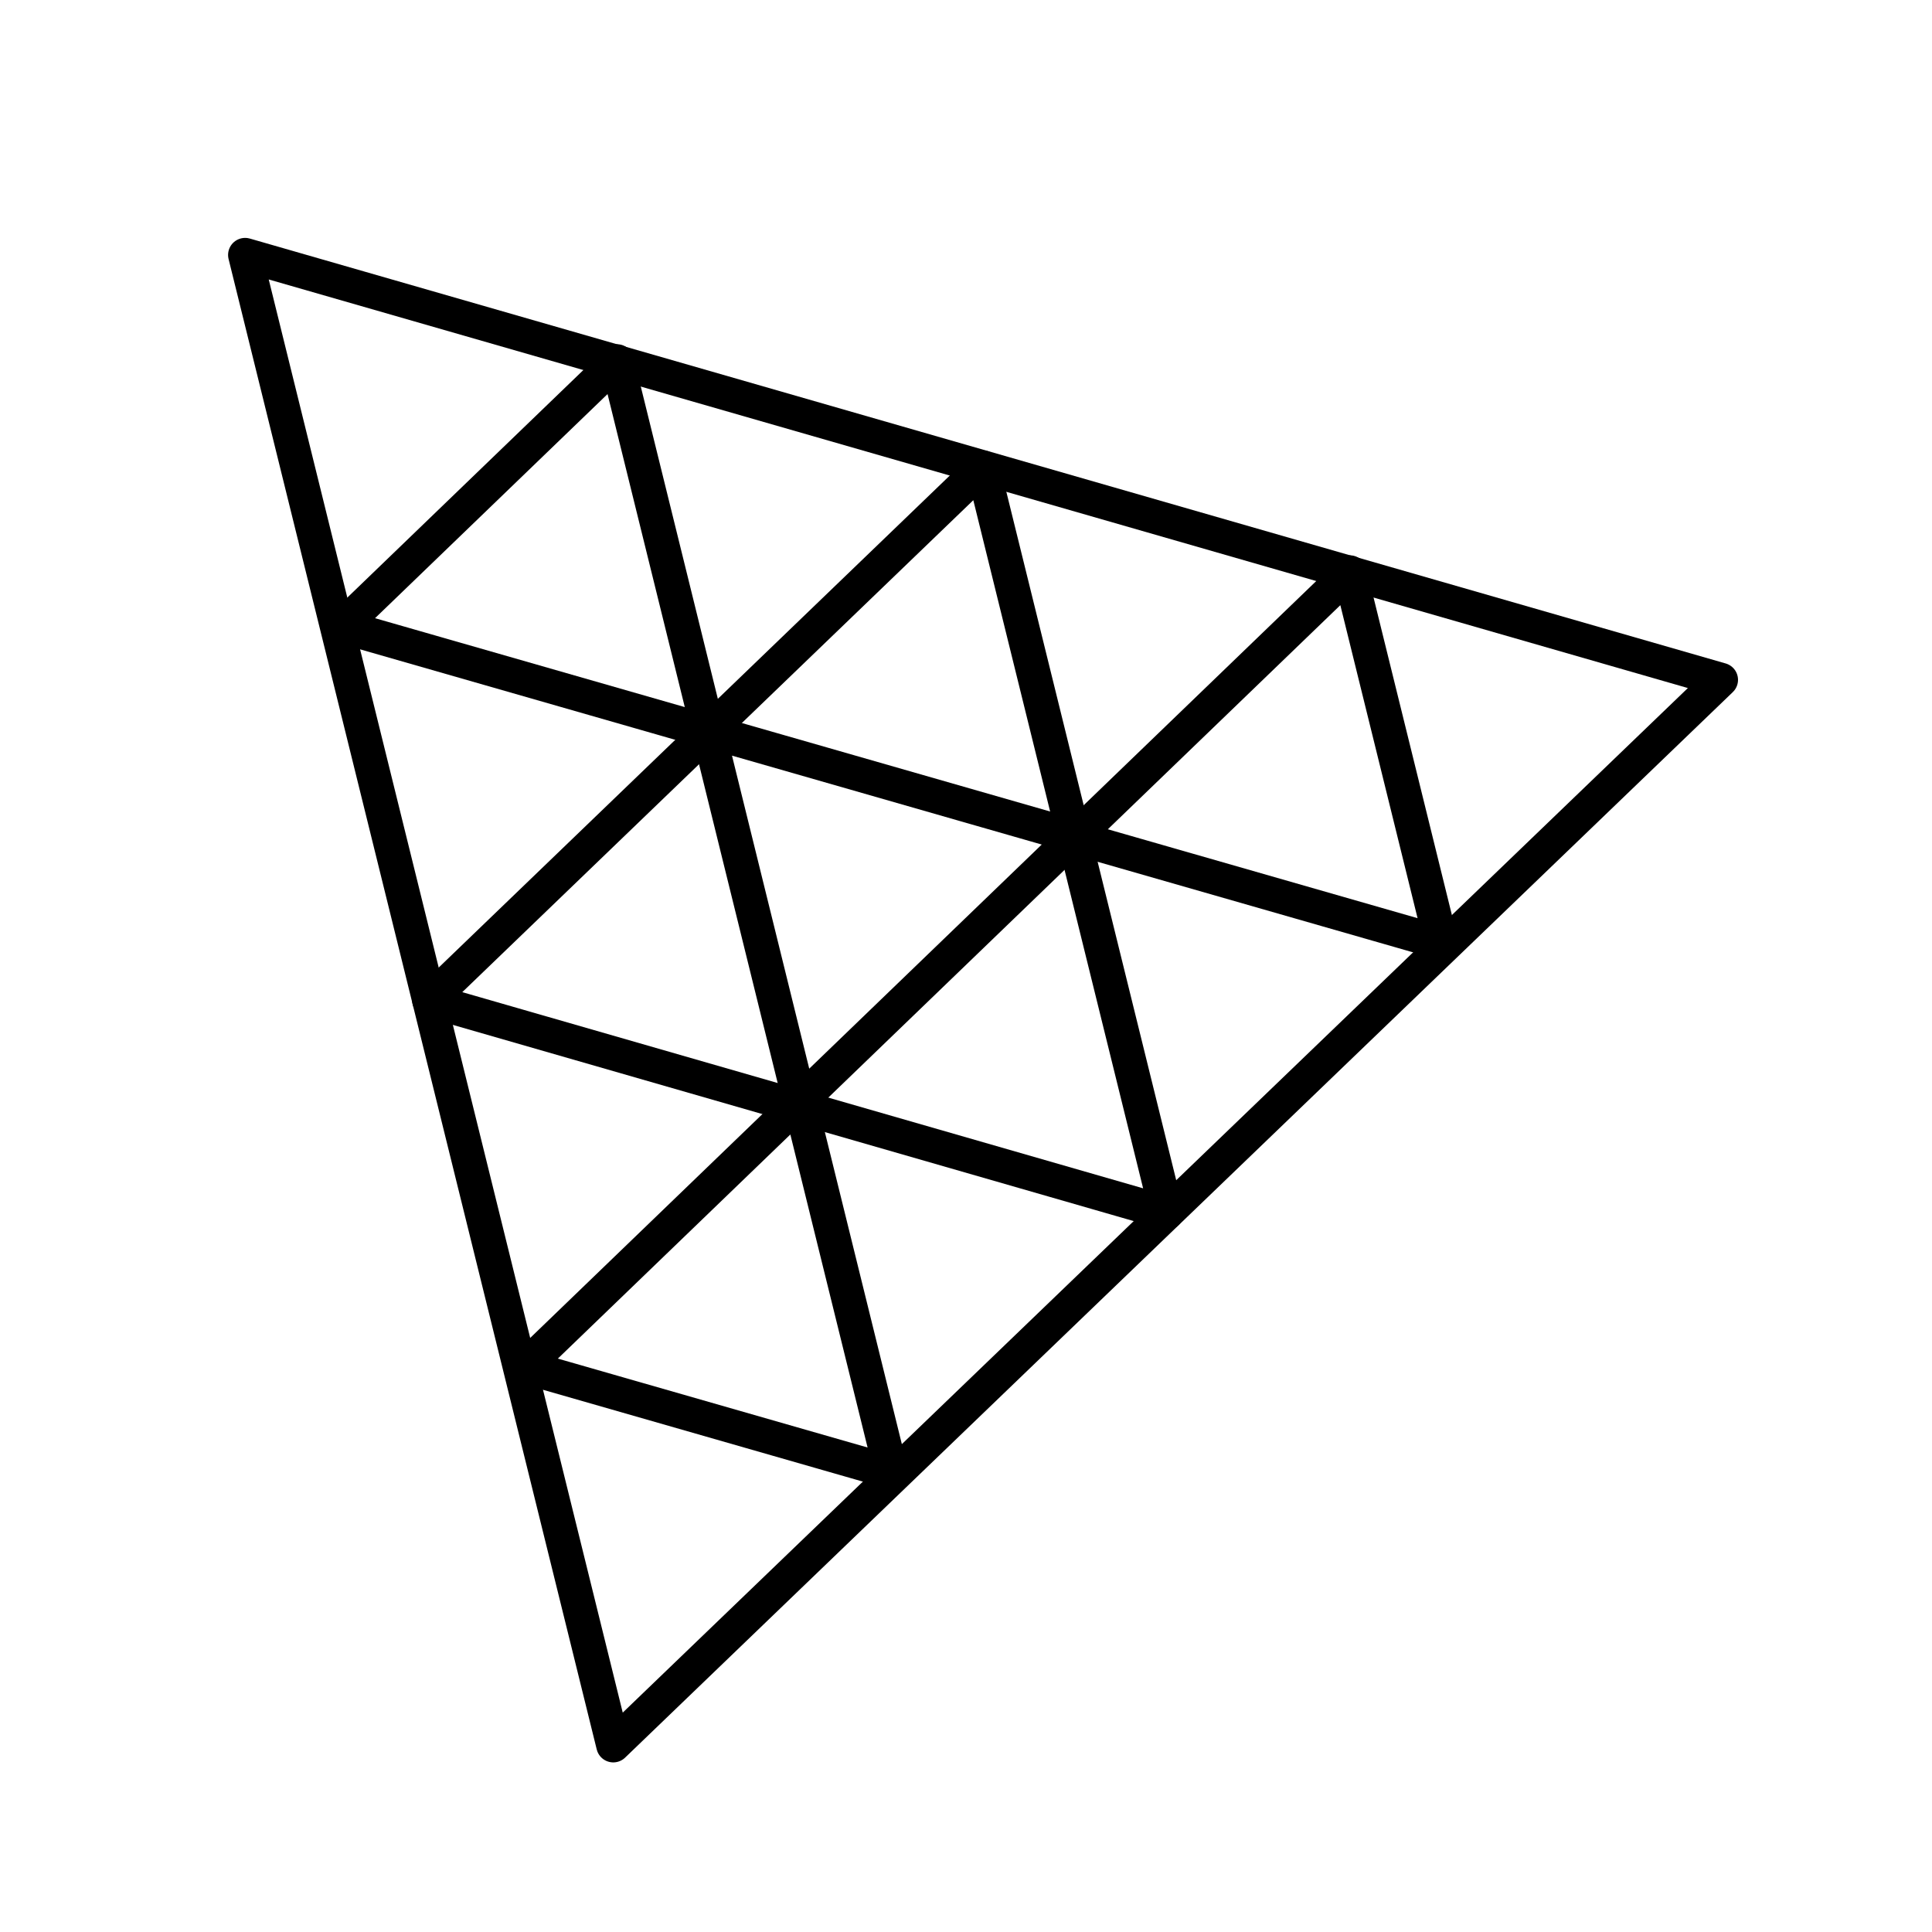
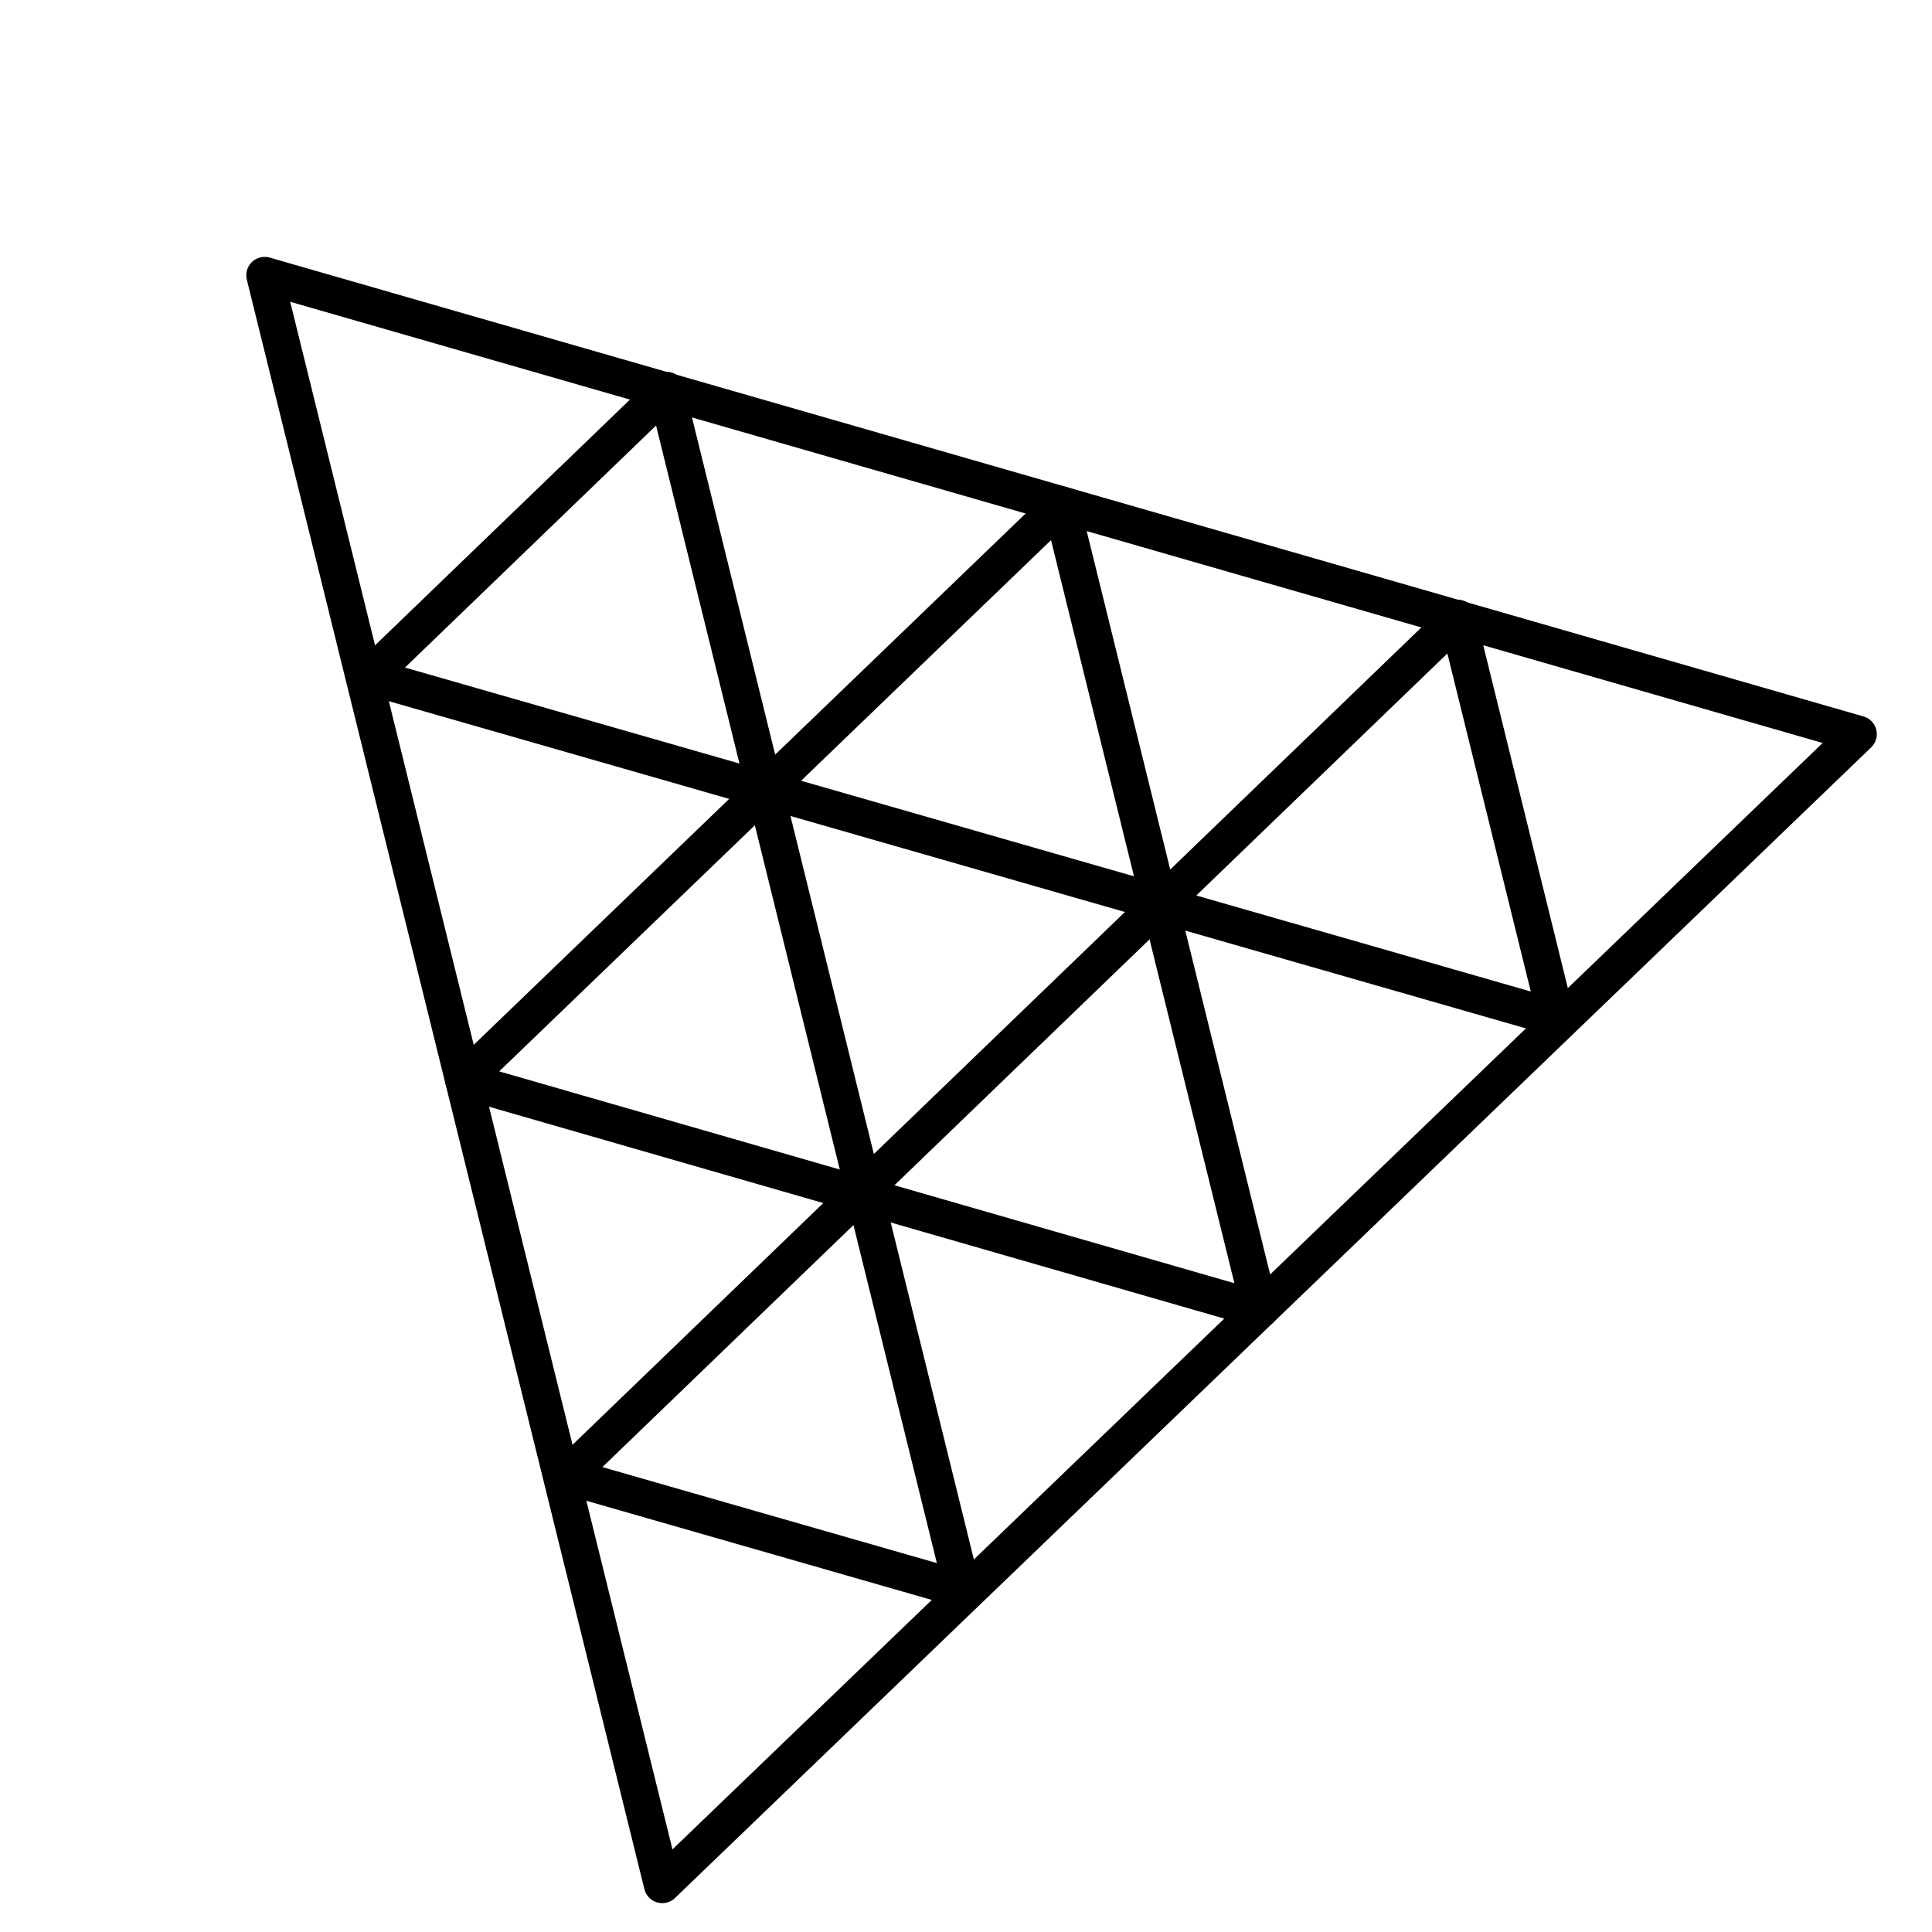
- <svg xmlns="http://www.w3.org/2000/svg" fill="none" stroke-linecap="square" stroke-miterlimit="10" version="1.1" viewBox="0 0 226.77 226.77">
+ <svg xmlns="http://www.w3.org/2000/svg" fill="none" stroke-linecap="square" stroke-miterlimit="10" version="1.1" viewBox="0 0 210 210">
  <g transform="translate(8.964 4.2527)" fill-rule="evenodd" stroke="#000" stroke-linecap="butt" stroke-linejoin="round" stroke-width="4">
    <path d="m63.02 200.61-43.213-174.94 173.23 49.874z" />
    <path d="m106.39 50.612 21.591 87.496-86.567-24.945z" />
    <path d="m84.91 125.03-10.724-43.465 43.008 12.346z" />
    <path d="m63.458 38.153 10.724 43.465-43.008-12.346z" />
    <path d="m149.47 62.93 10.724 43.465-43.008-12.346z" />
    <path d="m84.915 125.06 10.724 43.465-43.008-12.346z" />
  </g>
</svg>
